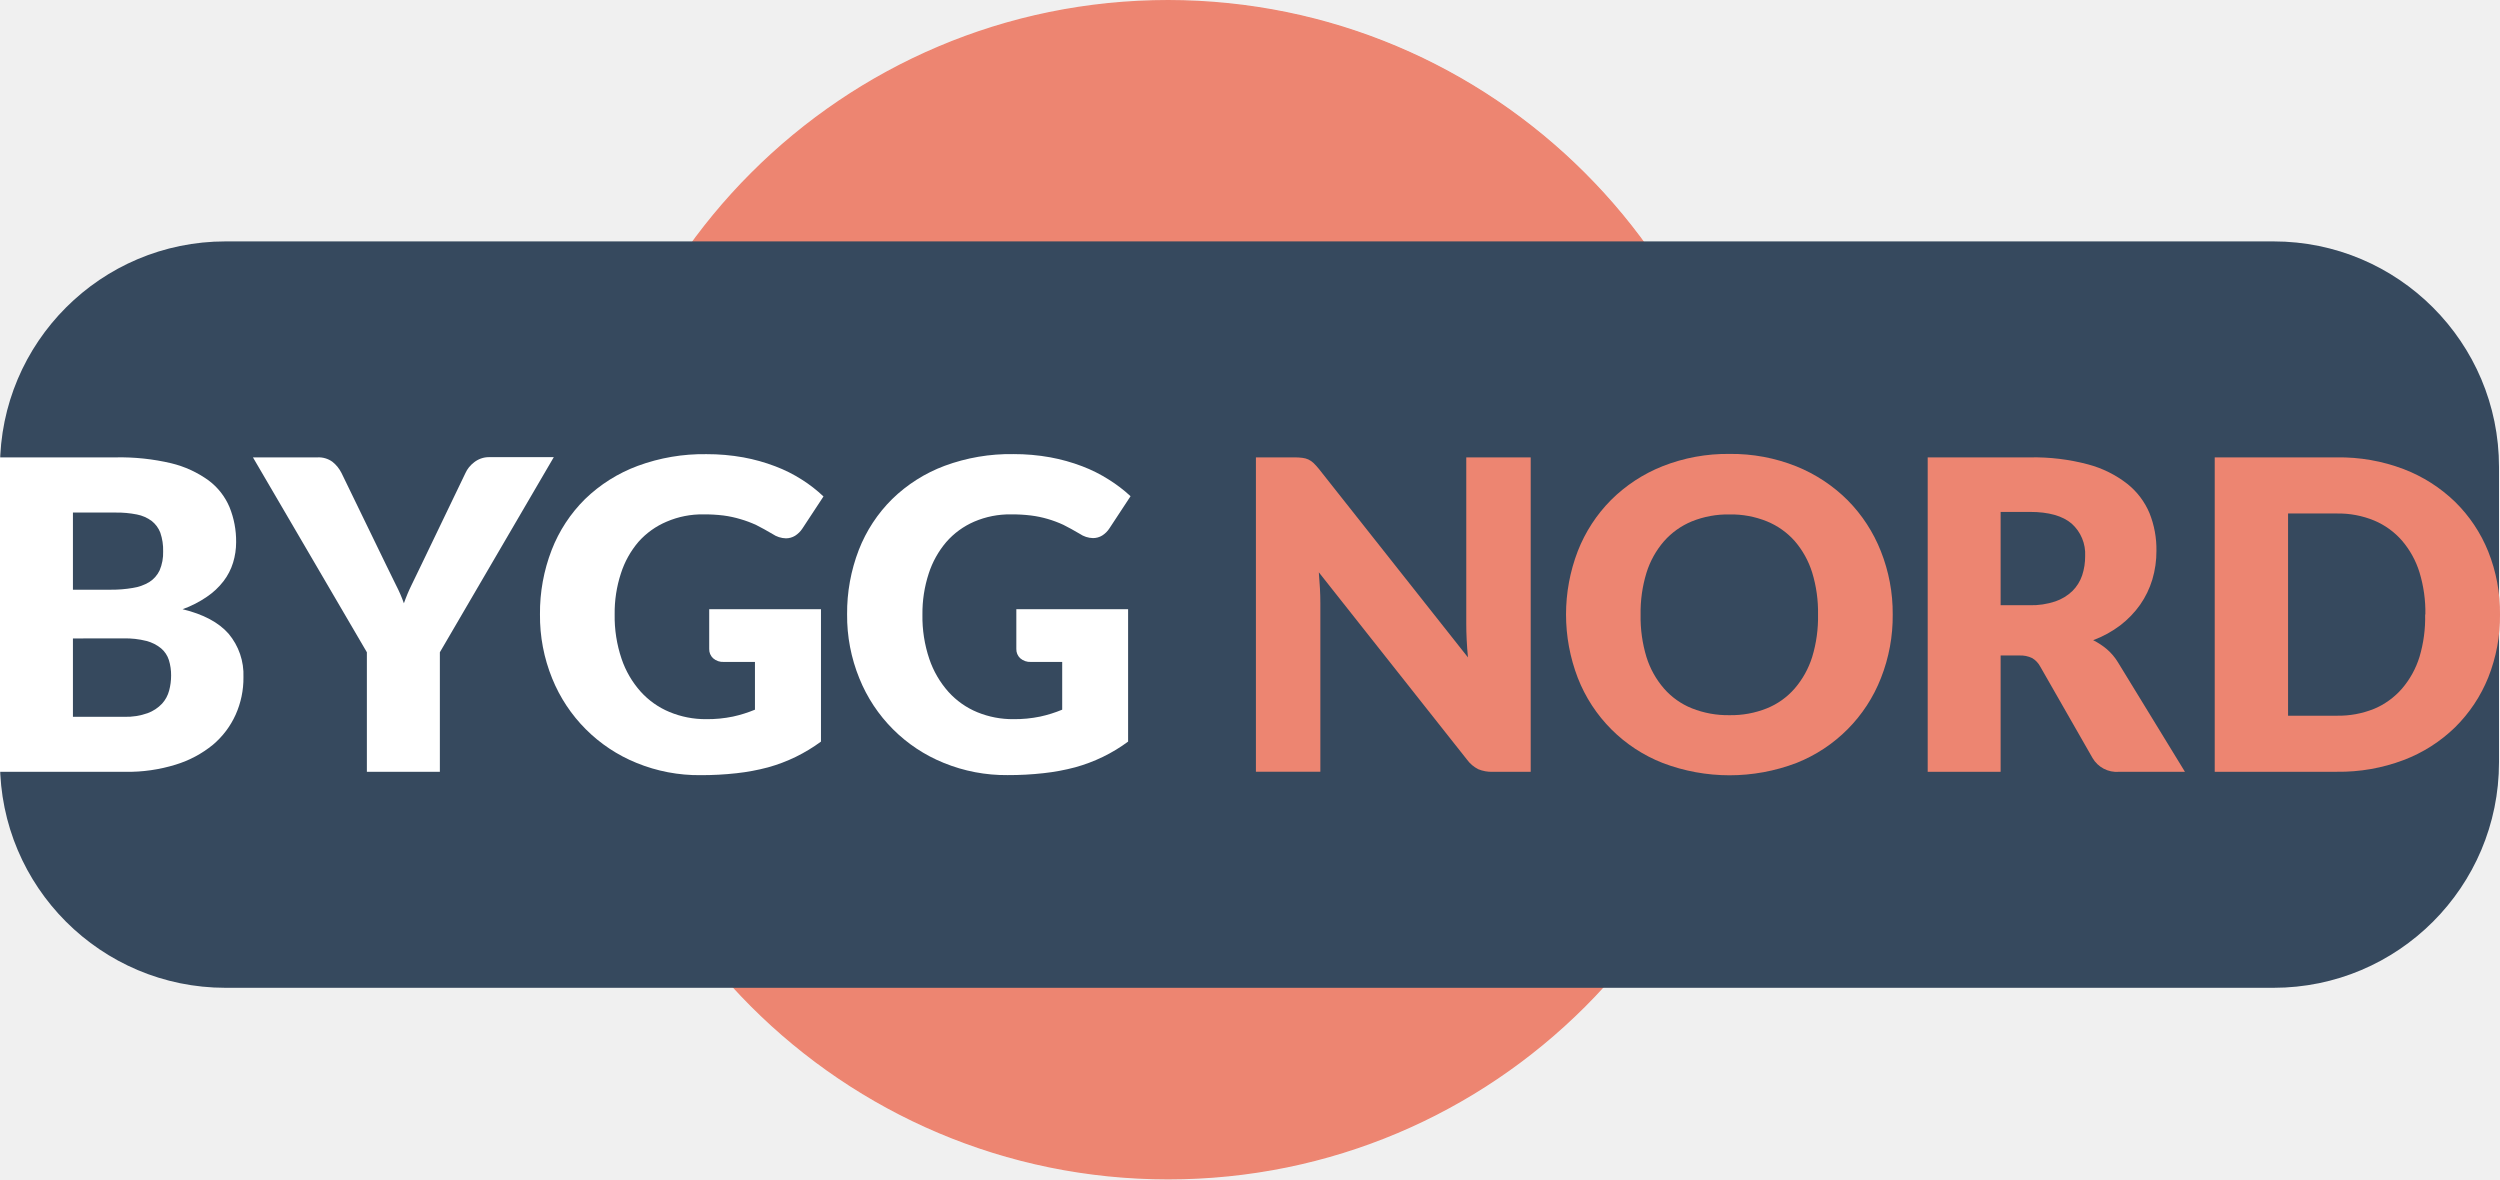
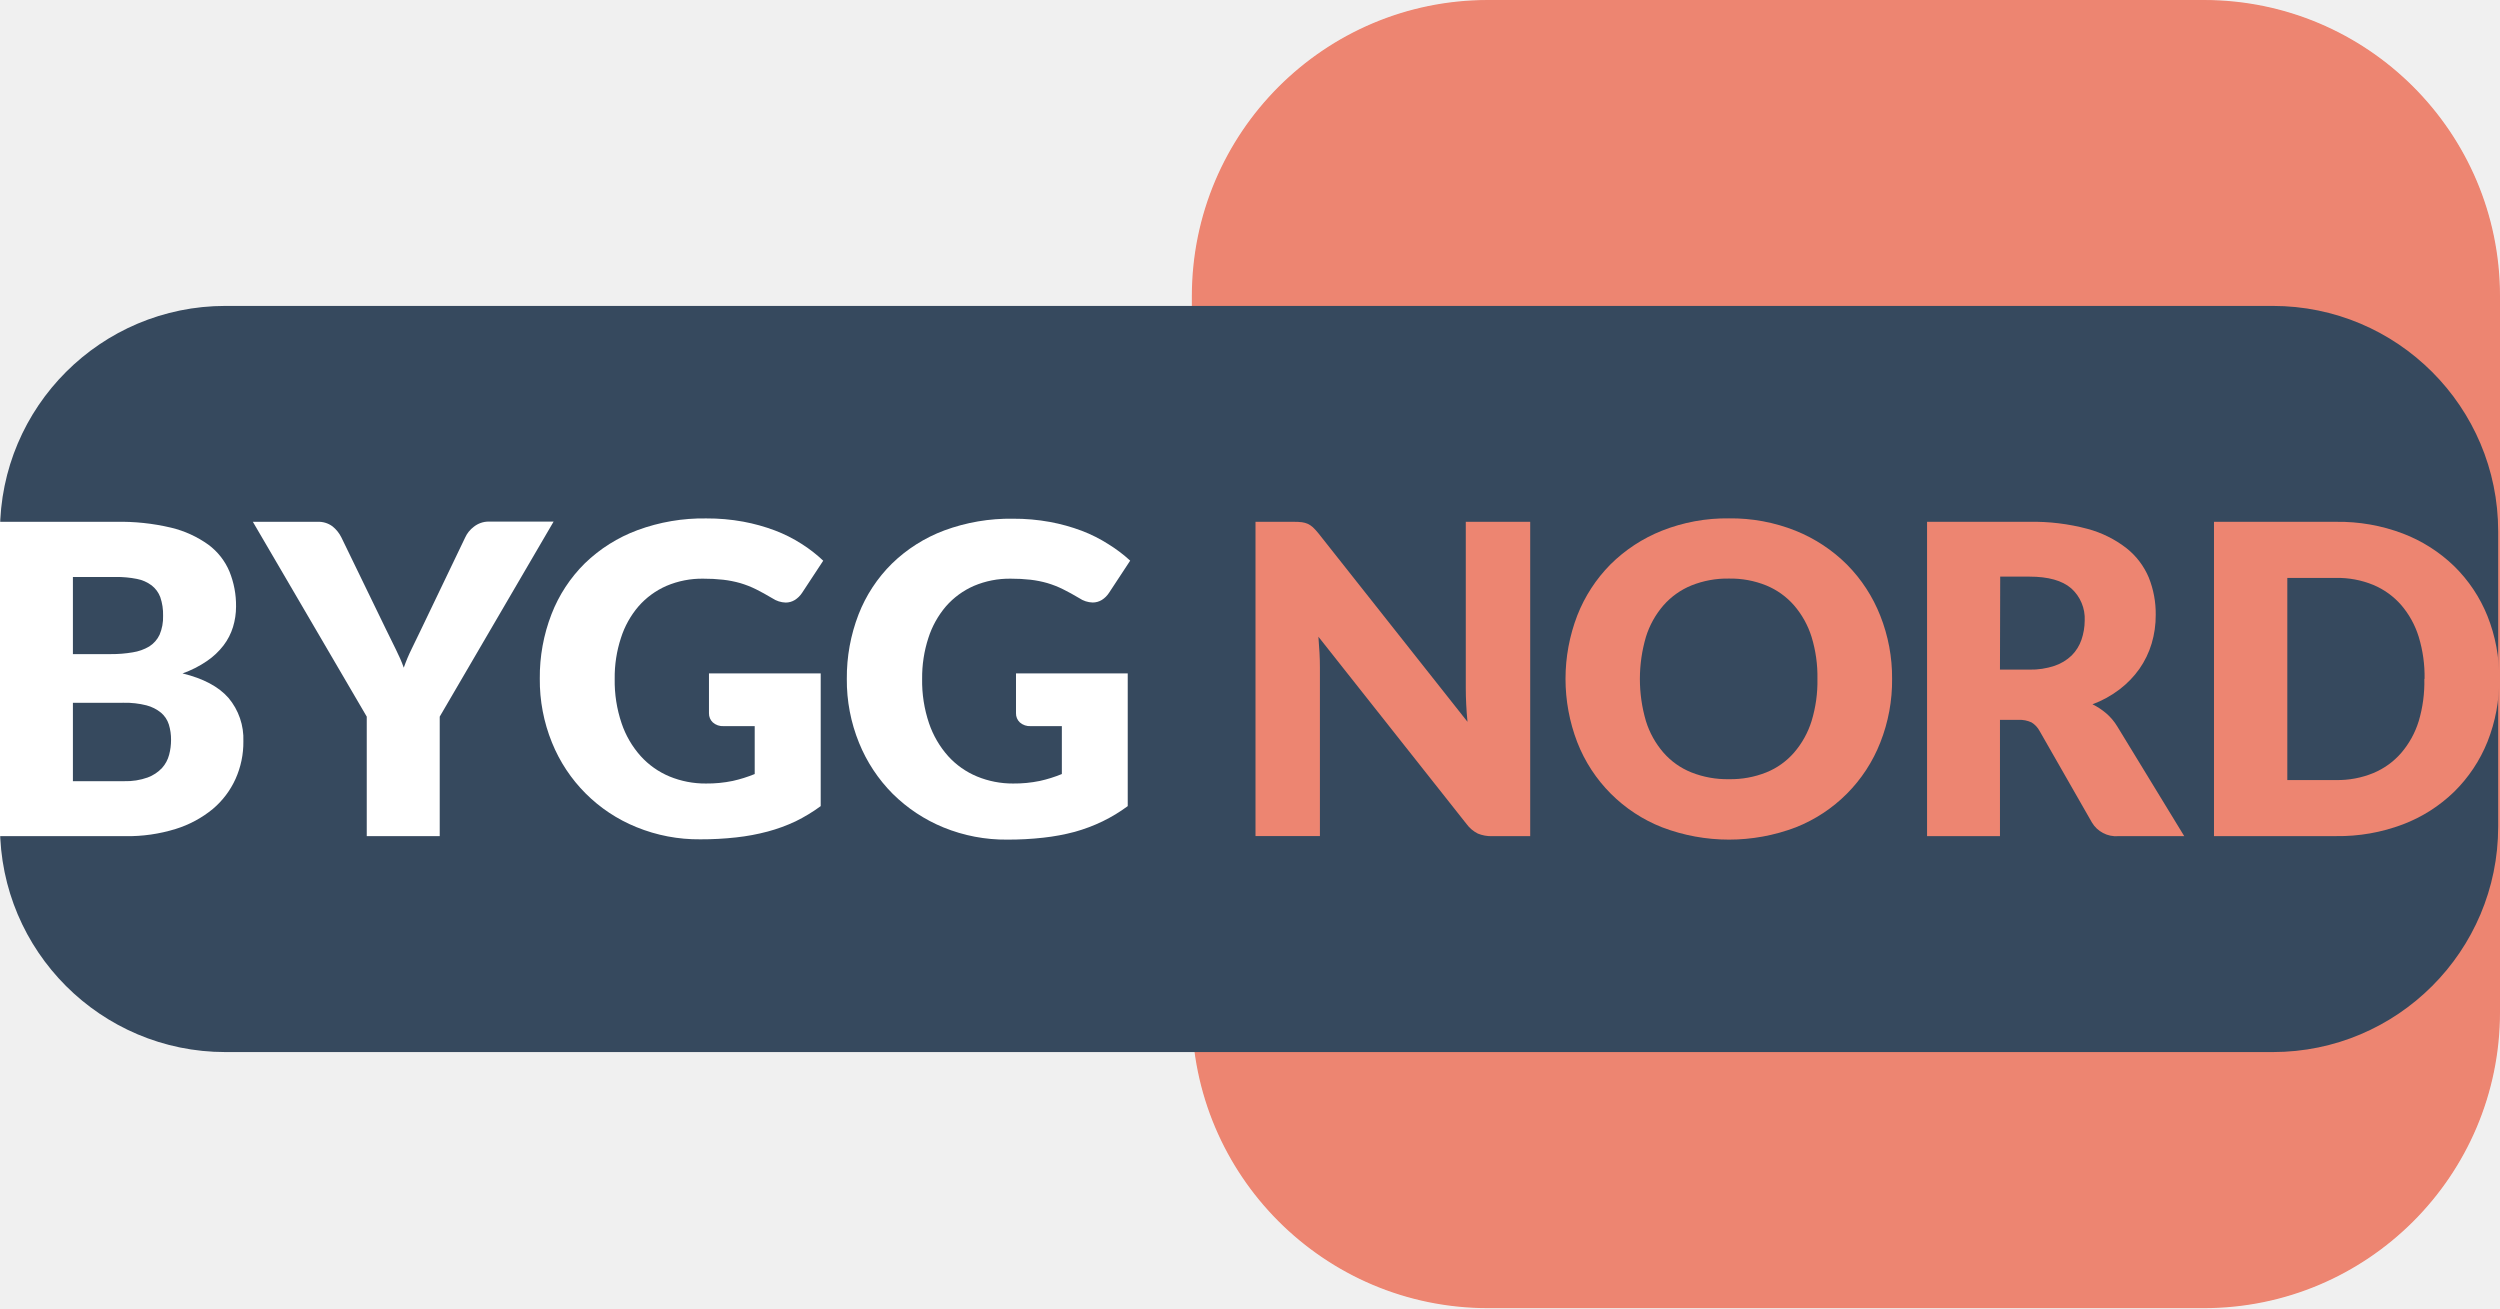
- <svg xmlns="http://www.w3.org/2000/svg" viewBox="0 0 426.78 201.33">
+ <svg xmlns="http://www.w3.org/2000/svg" viewBox="0 0 426.92 223.39">
  <defs>
    <style>.cls-1{fill:#ed8571;}.cls-2{fill:#36495e;}.cls-3{fill:#fff;}</style>
  </defs>
  <g id="Layer_2" data-name="Layer 2">
    <g id="Layer_1-2" data-name="Layer 1">
-       <circle class="cls-1" cx="199.42" cy="100.67" r="100.54" />
-       <path class="cls-1" d="M199.42.25A100.42,100.42,0,1,1,99,100.67,100.42,100.42,0,0,1,199.42.25m0-.25A100.67,100.67,0,1,0,300.09,100.67,100.78,100.78,0,0,0,199.42,0Z" />
-       <rect class="cls-2" y="41.21" width="426.61" height="127.42" rx="38.5" />
-       <path class="cls-3" d="M0,131.76V78.08H19.75a38,38,0,0,1,9.47,1A18.17,18.17,0,0,1,35.59,82a11.07,11.07,0,0,1,3.59,4.57,15.47,15.47,0,0,1,1.13,6,11.92,11.92,0,0,1-.52,3.48,10,10,0,0,1-1.62,3.15,12.16,12.16,0,0,1-2.84,2.67A18.14,18.14,0,0,1,31.17,104q5.31,1.29,7.85,4.18a10.88,10.88,0,0,1,2.54,7.43A15.24,15.24,0,0,1,40.23,122a14.55,14.55,0,0,1-3.88,5.14A18.67,18.67,0,0,1,30,130.53a27.61,27.61,0,0,1-8.59,1.23Zm12.45-31.09h6.49a21.07,21.07,0,0,0,3.72-.3,7.73,7.73,0,0,0,2.82-1,4.8,4.8,0,0,0,1.77-2,7.68,7.68,0,0,0,.6-3.24,9.12,9.12,0,0,0-.48-3.19,4.64,4.64,0,0,0-1.47-2,6.21,6.21,0,0,0-2.52-1.11,17.42,17.42,0,0,0-3.63-.33h-7.3Zm0,8.32v13.38h8.77a11,11,0,0,0,4-.63,6.47,6.47,0,0,0,2.45-1.62,5.37,5.37,0,0,0,1.21-2.25,9.89,9.89,0,0,0,.33-2.54,8.69,8.69,0,0,0-.38-2.65,4.36,4.36,0,0,0-1.33-2,6.55,6.55,0,0,0-2.49-1.26,14.65,14.65,0,0,0-3.9-.44Z" />
-       <path class="cls-3" d="M75.09,111.35v20.41H62.63V111.35L43.18,78.08h11a4,4,0,0,1,2.58.76,5.7,5.7,0,0,1,1.55,1.93l7.58,15.62,1.7,3.47c.52,1,1,2.1,1.36,3.13a28.5,28.5,0,0,1,1.33-3.17c.51-1.06,1.07-2.2,1.66-3.43l7.51-15.62a4.66,4.66,0,0,1,.61-1,5.19,5.19,0,0,1,.89-.86,4.18,4.18,0,0,1,1.14-.63,4,4,0,0,1,1.42-.24H94.54Z" />
-       <path class="cls-3" d="M120.55,122.77a21.54,21.54,0,0,0,4.57-.44,22.28,22.28,0,0,0,3.76-1.18V113h-5.31a2.55,2.55,0,0,1-1.84-.63,2.08,2.08,0,0,1-.66-1.58V104h19.08V126.6a28,28,0,0,1-4.29,2.6A27.53,27.53,0,0,1,131.1,131a36,36,0,0,1-5.37,1,53.68,53.68,0,0,1-6.14.33,28.07,28.07,0,0,1-10.9-2.08,26.14,26.14,0,0,1-14.43-14.44,28.3,28.3,0,0,1-2.08-10.93,29.65,29.65,0,0,1,2-11,24.9,24.9,0,0,1,5.69-8.68,25.83,25.83,0,0,1,9-5.67,32.46,32.46,0,0,1,11.74-2,35,35,0,0,1,6.3.55,30.88,30.88,0,0,1,5.43,1.52,24.48,24.48,0,0,1,4.55,2.28,24.12,24.12,0,0,1,3.69,2.87l-3.61,5.49a4.11,4.11,0,0,1-1.24,1.22,3,3,0,0,1-1.56.44,4.26,4.26,0,0,1-2.29-.74c-1-.59-1.91-1.09-2.78-1.53a19,19,0,0,0-2.67-1A18.46,18.46,0,0,0,123.5,88a26.79,26.79,0,0,0-3.39-.19,15.3,15.3,0,0,0-6.3,1.24A13.38,13.38,0,0,0,109,92.49a15.6,15.6,0,0,0-3,5.39,21.55,21.55,0,0,0-1.07,7,22.49,22.49,0,0,0,1.18,7.59,16.15,16.15,0,0,0,3.26,5.6,13.68,13.68,0,0,0,4.93,3.48A16,16,0,0,0,120.55,122.77Z" />
-       <path class="cls-3" d="M173,122.77a21.54,21.54,0,0,0,4.57-.44,22,22,0,0,0,3.76-1.18V113H176a2.57,2.57,0,0,1-1.84-.63,2.08,2.08,0,0,1-.66-1.58V104h19.08V126.6a27.1,27.1,0,0,1-4.29,2.6,27.73,27.73,0,0,1-4.75,1.79,36.13,36.13,0,0,1-5.38,1,53.56,53.56,0,0,1-6.14.33,28.07,28.07,0,0,1-10.9-2.08,26.08,26.08,0,0,1-14.42-14.44,28.3,28.3,0,0,1-2.09-10.93,29.85,29.85,0,0,1,2-11,24.93,24.93,0,0,1,5.7-8.68,25.74,25.74,0,0,1,8.95-5.67,32.37,32.37,0,0,1,11.73-2,34.85,34.85,0,0,1,6.3.55,31,31,0,0,1,5.44,1.52,24.8,24.8,0,0,1,4.55,2.28A24.52,24.52,0,0,1,193,84.71l-3.61,5.49a4,4,0,0,1-1.23,1.22,3,3,0,0,1-1.57.44,4.21,4.21,0,0,1-2.28-.74c-1-.59-1.91-1.09-2.79-1.53a19,19,0,0,0-2.67-1A18.22,18.22,0,0,0,176,88a26.79,26.79,0,0,0-3.39-.19,15.37,15.37,0,0,0-6.3,1.24,13.38,13.38,0,0,0-4.77,3.48,15.76,15.76,0,0,0-3,5.39,21.82,21.82,0,0,0-1.07,7,22.49,22.49,0,0,0,1.18,7.59,16.31,16.31,0,0,0,3.26,5.6,13.63,13.63,0,0,0,4.94,3.48A15.92,15.92,0,0,0,173,122.77Z" />
-       <path class="cls-1" d="M222.34,78.16a3.42,3.42,0,0,1,1,.27,3.72,3.72,0,0,1,.85.57,10.85,10.85,0,0,1,.92,1l25.49,32.23c-.1-1-.17-2-.22-3s-.07-1.88-.07-2.74V78.08h11v53.68H254.8a6,6,0,0,1-2.43-.44,5.39,5.39,0,0,1-1.92-1.62l-25.31-32c.08.93.14,1.85.19,2.74s.07,1.74.07,2.53v28.77h-11V78.08H221A10.14,10.14,0,0,1,222.34,78.16Z" />
-       <path class="cls-1" d="M323.11,104.9a28.82,28.82,0,0,1-2,10.83,25.61,25.61,0,0,1-14.44,14.52,32.07,32.07,0,0,1-22.83,0,25.58,25.58,0,0,1-14.49-14.52,30.18,30.18,0,0,1,0-21.66A25.61,25.61,0,0,1,275,85.38a26.12,26.12,0,0,1,8.82-5.79,30.06,30.06,0,0,1,11.43-2.1,29.71,29.71,0,0,1,11.4,2.12,26.37,26.37,0,0,1,8.78,5.8,25.87,25.87,0,0,1,5.66,8.7A28.72,28.72,0,0,1,323.11,104.9Zm-12.75,0a23.1,23.1,0,0,0-1-7.16,15.14,15.14,0,0,0-3-5.4A12.84,12.84,0,0,0,301.63,89a16.22,16.22,0,0,0-6.37-1.18A16.42,16.42,0,0,0,288.83,89a12.87,12.87,0,0,0-4.76,3.39,15,15,0,0,0-3,5.4,23.1,23.1,0,0,0-1,7.16,23.33,23.33,0,0,0,1,7.21,15,15,0,0,0,3,5.39,12.49,12.49,0,0,0,4.76,3.37,16.61,16.61,0,0,0,6.43,1.17,16.4,16.4,0,0,0,6.37-1.17,12.46,12.46,0,0,0,4.73-3.37,15.18,15.18,0,0,0,3-5.39A23.33,23.33,0,0,0,310.36,104.9Z" />
-       <path class="cls-1" d="M341.53,111.9v19.86H329.08V78.08h17.46a35.78,35.78,0,0,1,9.93,1.2,18.69,18.69,0,0,1,6.7,3.33,12.64,12.64,0,0,1,3.78,5A16.64,16.64,0,0,1,368.13,94a16.84,16.84,0,0,1-.7,4.93,15.15,15.15,0,0,1-2.08,4.3,16.34,16.34,0,0,1-3.39,3.52,18.21,18.21,0,0,1-4.63,2.54,11.68,11.68,0,0,1,2.34,1.54,9.29,9.29,0,0,1,1.9,2.25L373,131.76H361.72a4.78,4.78,0,0,1-4.5-2.36l-8.91-15.58a3.73,3.73,0,0,0-1.38-1.47,4.56,4.56,0,0,0-2.23-.45Zm0-8.58h5a12.82,12.82,0,0,0,4.33-.65,7.83,7.83,0,0,0,2.93-1.78,6.88,6.88,0,0,0,1.66-2.67,10.37,10.37,0,0,0,.51-3.3,6.94,6.94,0,0,0-2.3-5.53c-1.54-1.32-3.91-2-7.13-2h-5Z" />
-       <path class="cls-1" d="M426.78,104.9a28.32,28.32,0,0,1-2,10.74,25.12,25.12,0,0,1-5.66,8.51,25.56,25.56,0,0,1-8.79,5.6,31,31,0,0,1-11.4,2H378.08V78.08h20.85a30.8,30.8,0,0,1,11.4,2,26,26,0,0,1,8.79,5.6,24.94,24.94,0,0,1,5.66,8.49A28.22,28.22,0,0,1,426.78,104.9Zm-12.74,0a23.31,23.31,0,0,0-1-7.18,15.25,15.25,0,0,0-3-5.44,13,13,0,0,0-4.74-3.42,16,16,0,0,0-6.37-1.2H390.6v34.52h8.33A16.19,16.19,0,0,0,405.3,121a13,13,0,0,0,4.74-3.43,15.25,15.25,0,0,0,3-5.44A23.39,23.39,0,0,0,414,104.9Z" />
+       <rect class="cls-1" x="203.66" y="0.12" width="223.14" height="223.14" rx="50.4" />
+       <path class="cls-1" d="M376.39.25a50.43,50.43,0,0,1,50.28,50.28V172.86a50.43,50.43,0,0,1-50.28,50.28H254.06a50.43,50.43,0,0,1-50.28-50.28V50.53A50.43,50.43,0,0,1,254.06.25H376.39m0-.25H254.06a50.59,50.59,0,0,0-50.53,50.53V172.86a50.59,50.59,0,0,0,50.53,50.53H376.39a50.58,50.58,0,0,0,50.53-50.53V50.53A50.58,50.58,0,0,0,376.39,0Z" />
+       <rect class="cls-2" y="52.24" width="426.61" height="127.42" rx="38.5" />
+       <path class="cls-3" d="M0,142.79V89.11H19.75a37.49,37.49,0,0,1,9.47,1,18.17,18.17,0,0,1,6.37,2.91,11,11,0,0,1,3.59,4.57,15.44,15.44,0,0,1,1.13,6,11.92,11.92,0,0,1-.52,3.48,10,10,0,0,1-1.62,3.15,12.16,12.16,0,0,1-2.84,2.67A18.14,18.14,0,0,1,31.17,115q5.31,1.29,7.85,4.18a10.88,10.88,0,0,1,2.54,7.43A15.24,15.24,0,0,1,40.23,133a14.55,14.55,0,0,1-3.88,5.14A18.67,18.67,0,0,1,30,141.56a27.61,27.61,0,0,1-8.59,1.23ZM12.45,111.7h6.49a21.07,21.07,0,0,0,3.72-.3,7.91,7.91,0,0,0,2.82-1,4.8,4.8,0,0,0,1.77-2,7.68,7.68,0,0,0,.6-3.24,9.12,9.12,0,0,0-.48-3.19,4.58,4.58,0,0,0-1.47-2,6.08,6.08,0,0,0-2.52-1.11,17.42,17.42,0,0,0-3.63-.33h-7.3Zm0,8.32V133.4h8.77a11,11,0,0,0,4-.63,6.47,6.47,0,0,0,2.45-1.62,5.43,5.43,0,0,0,1.21-2.25,9.89,9.89,0,0,0,.33-2.54,8.69,8.69,0,0,0-.38-2.65,4.36,4.36,0,0,0-1.33-2,6.55,6.55,0,0,0-2.49-1.26,14.65,14.65,0,0,0-3.9-.44Z" />
+       <path class="cls-3" d="M75.09,122.38v20.41H62.63V122.38L43.18,89.11h11a4,4,0,0,1,2.58.76,5.61,5.61,0,0,1,1.55,1.93l7.58,15.62c.62,1.25,1.18,2.41,1.7,3.46s1,2.1,1.36,3.14a27.73,27.73,0,0,1,1.33-3.17c.51-1.06,1.07-2.2,1.66-3.43L79.43,91.8a4.66,4.66,0,0,1,.61-1,4.84,4.84,0,0,1,.89-.86,4.18,4.18,0,0,1,1.14-.63,4,4,0,0,1,1.42-.24H94.54Z" />
+       <path class="cls-3" d="M120.55,133.8a21.54,21.54,0,0,0,4.57-.44,23.23,23.23,0,0,0,3.76-1.18V124h-5.31a2.55,2.55,0,0,1-1.84-.63,2.08,2.08,0,0,1-.66-1.58V115h19.08v22.66a28,28,0,0,1-4.29,2.6A28.37,28.37,0,0,1,131.1,142a36,36,0,0,1-5.37,1,53.68,53.68,0,0,1-6.14.33,28.07,28.07,0,0,1-10.9-2.08,26.14,26.14,0,0,1-14.43-14.44,28.3,28.3,0,0,1-2.08-10.93,29.65,29.65,0,0,1,2-11,24.81,24.81,0,0,1,5.69-8.68,25.83,25.83,0,0,1,9-5.67,32.46,32.46,0,0,1,11.74-2,34.12,34.12,0,0,1,6.3.55,31.78,31.78,0,0,1,5.43,1.51,24.51,24.51,0,0,1,4.55,2.29,24.12,24.12,0,0,1,3.69,2.87l-3.61,5.49a4.11,4.11,0,0,1-1.24,1.22,3,3,0,0,1-1.56.44,4.35,4.35,0,0,1-2.29-.74c-1-.59-1.91-1.1-2.78-1.53a16.81,16.81,0,0,0-2.67-1.05A18.46,18.46,0,0,0,123.5,99a28.93,28.93,0,0,0-3.39-.18,15.46,15.46,0,0,0-6.3,1.23,13.53,13.53,0,0,0-4.77,3.49,15.5,15.5,0,0,0-3,5.39,21.55,21.55,0,0,0-1.07,7,22.49,22.49,0,0,0,1.18,7.59,16.15,16.15,0,0,0,3.26,5.6,13.8,13.8,0,0,0,4.93,3.48A16,16,0,0,0,120.55,133.8Z" />
+       <path class="cls-3" d="M173,133.8a21.54,21.54,0,0,0,4.57-.44,22.92,22.92,0,0,0,3.76-1.18V124H176a2.57,2.57,0,0,1-1.84-.63,2.08,2.08,0,0,1-.66-1.58V115h19.08v22.66a27.1,27.1,0,0,1-4.29,2.6,28.59,28.59,0,0,1-4.75,1.79,36.13,36.13,0,0,1-5.38,1,53.56,53.56,0,0,1-6.14.33,28.07,28.07,0,0,1-10.9-2.08,26.69,26.69,0,0,1-8.68-5.75,26.34,26.34,0,0,1-5.74-8.69,28.3,28.3,0,0,1-2.09-10.93,29.85,29.85,0,0,1,2-11,24.83,24.83,0,0,1,5.7-8.68,25.74,25.74,0,0,1,8.95-5.67,32.37,32.37,0,0,1,11.73-2,34,34,0,0,1,6.3.55,31.9,31.9,0,0,1,5.44,1.51,24.82,24.82,0,0,1,4.55,2.29A24.52,24.52,0,0,1,193,95.74l-3.61,5.49a4,4,0,0,1-1.23,1.22,3,3,0,0,1-1.57.44,4.29,4.29,0,0,1-2.28-.74c-1-.59-1.91-1.1-2.79-1.53a16.81,16.81,0,0,0-2.67-1.05A18.22,18.22,0,0,0,176,99a28.93,28.93,0,0,0-3.39-.18,15.53,15.53,0,0,0-6.3,1.23,13.53,13.53,0,0,0-4.77,3.49,15.67,15.67,0,0,0-3,5.39,21.82,21.82,0,0,0-1.07,7,22.49,22.49,0,0,0,1.18,7.59,16.31,16.31,0,0,0,3.26,5.6,13.75,13.75,0,0,0,4.94,3.48A15.92,15.92,0,0,0,173,133.8Z" />
+       <path class="cls-1" d="M222.34,89.18a3.76,3.76,0,0,1,1,.28,3.72,3.72,0,0,1,.85.57,10.85,10.85,0,0,1,.92,1l25.49,32.23c-.1-1-.17-2-.22-3s-.07-1.88-.07-2.74V89.11h11v53.68H254.8a6,6,0,0,1-2.43-.44,5.39,5.39,0,0,1-1.92-1.62l-25.31-32c.08.93.14,1.85.19,2.74s.07,1.74.07,2.53v28.77h-11V89.11H221A10.36,10.36,0,0,1,222.34,89.18Z" />
+       <path class="cls-1" d="M323.11,115.93a28.82,28.82,0,0,1-2,10.83,25.61,25.61,0,0,1-14.44,14.52,32.07,32.07,0,0,1-22.83,0,25.58,25.58,0,0,1-14.49-14.52,30.18,30.18,0,0,1,0-21.66A25.75,25.75,0,0,1,275,96.4a26.25,26.25,0,0,1,8.82-5.78,30.06,30.06,0,0,1,11.43-2.1,29.71,29.71,0,0,1,11.4,2.12,26.37,26.37,0,0,1,8.78,5.8,25.87,25.87,0,0,1,5.66,8.7A28.72,28.72,0,0,1,323.11,115.93Zm-12.75,0a23.1,23.1,0,0,0-1-7.16,15.14,15.14,0,0,0-3-5.4,12.73,12.73,0,0,0-4.73-3.39,16.22,16.22,0,0,0-6.37-1.18,16.42,16.42,0,0,0-6.43,1.18,12.76,12.76,0,0,0-4.76,3.39,15,15,0,0,0-3,5.4,25.54,25.54,0,0,0,0,14.36,15,15,0,0,0,3,5.4,12.49,12.49,0,0,0,4.76,3.37,16.61,16.61,0,0,0,6.43,1.16,16.41,16.41,0,0,0,6.37-1.16,12.46,12.46,0,0,0,4.73-3.37,15.14,15.14,0,0,0,3-5.4A23.22,23.22,0,0,0,310.36,115.93Z" />
+       <path class="cls-1" d="M341.53,122.93v19.86H329.08V89.11h17.46a35.78,35.78,0,0,1,9.93,1.2,18.69,18.69,0,0,1,6.7,3.33,12.64,12.64,0,0,1,3.78,5,16.64,16.64,0,0,1,1.18,6.34,16.84,16.84,0,0,1-.7,4.93,15.15,15.15,0,0,1-2.08,4.3,16.07,16.07,0,0,1-3.39,3.51,17.93,17.93,0,0,1-4.63,2.55,11.27,11.27,0,0,1,2.34,1.54,9.29,9.29,0,0,1,1.9,2.25L373,142.79H361.72a4.8,4.8,0,0,1-4.5-2.36l-8.91-15.58a3.83,3.83,0,0,0-1.38-1.48,4.69,4.69,0,0,0-2.23-.44Zm0-8.58h5a12.82,12.82,0,0,0,4.33-.65,7.83,7.83,0,0,0,2.93-1.78,7,7,0,0,0,1.66-2.68A10.27,10.27,0,0,0,356,106a6.94,6.94,0,0,0-2.3-5.53c-1.54-1.33-3.91-2-7.13-2h-5Z" />
+       <path class="cls-1" d="M426.78,115.93a28.32,28.32,0,0,1-2,10.74,25.12,25.12,0,0,1-5.66,8.51,25.56,25.56,0,0,1-8.79,5.6,31,31,0,0,1-11.4,2H378.08V89.11h20.85a30.8,30.8,0,0,1,11.4,2,25.85,25.85,0,0,1,8.79,5.6,24.94,24.94,0,0,1,5.66,8.49A28.22,28.22,0,0,1,426.78,115.93Zm-12.74,0a23.26,23.26,0,0,0-1-7.18,15.25,15.25,0,0,0-3-5.44,13,13,0,0,0-4.74-3.42,16,16,0,0,0-6.37-1.2H390.6v34.52h8.33a16,16,0,0,0,6.37-1.2,12.84,12.84,0,0,0,4.74-3.42,15.25,15.25,0,0,0,3-5.44A23.39,23.39,0,0,0,414,115.93Z" />
    </g>
  </g>
</svg>
